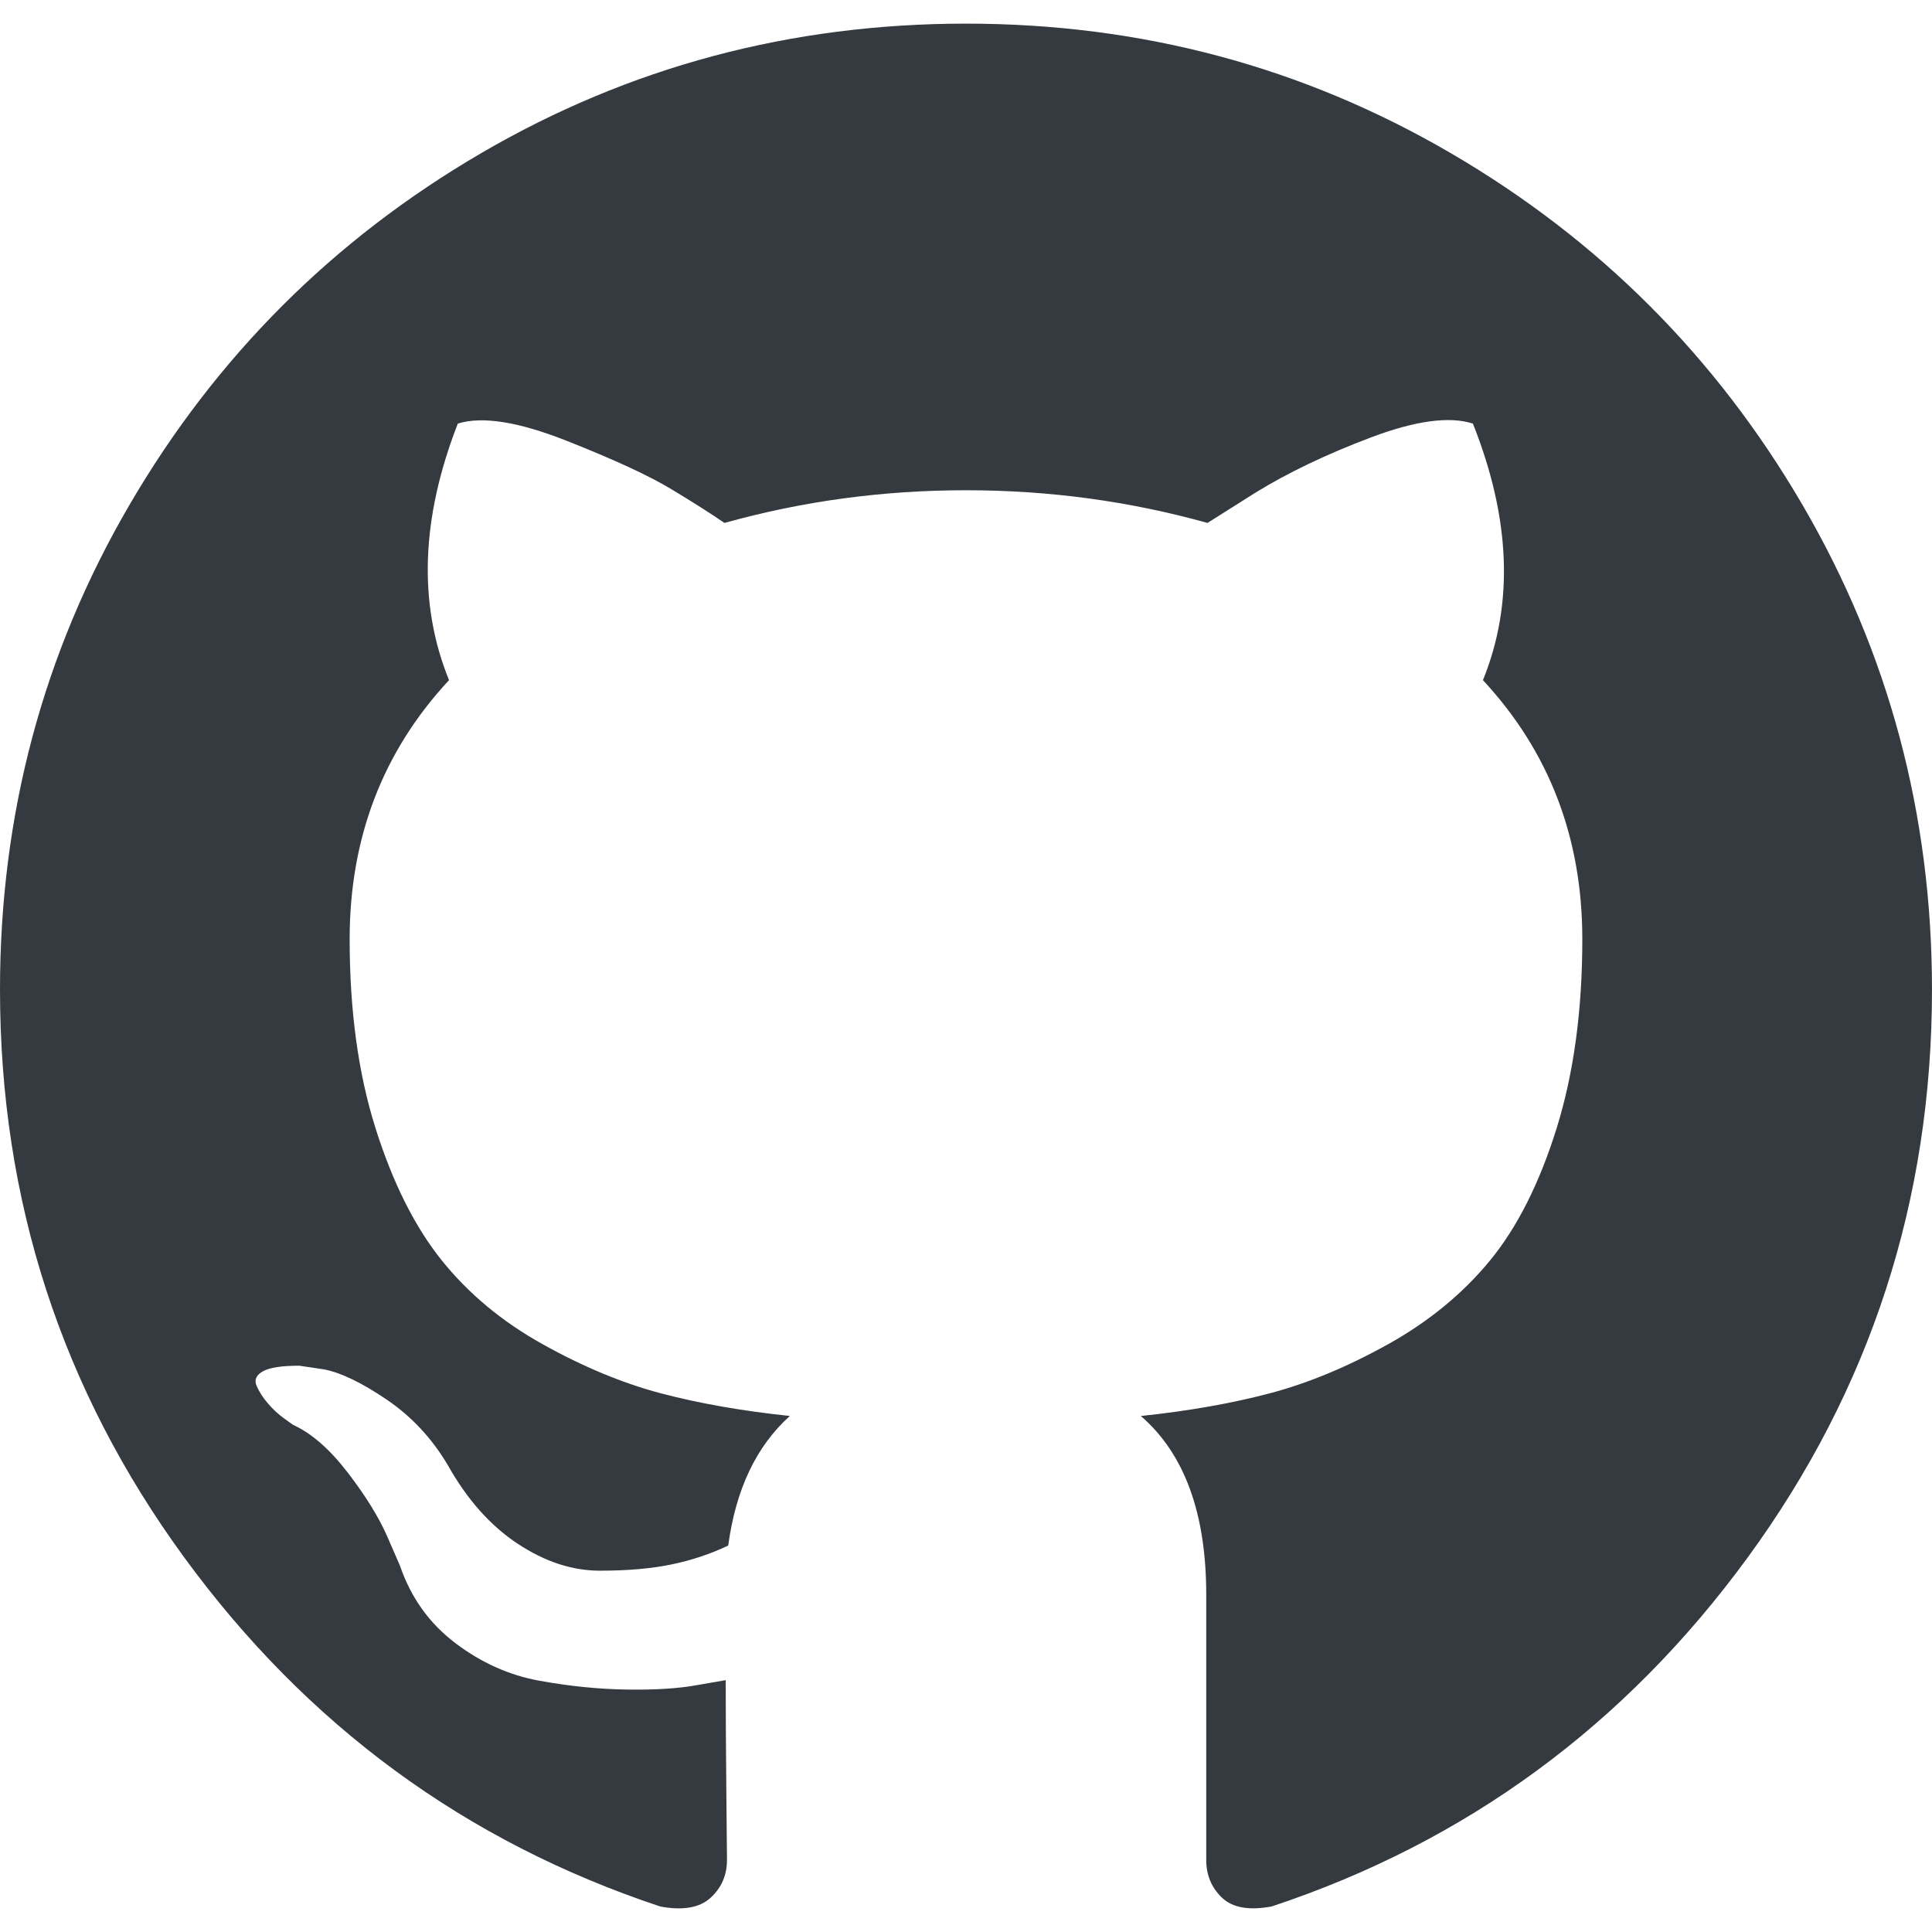
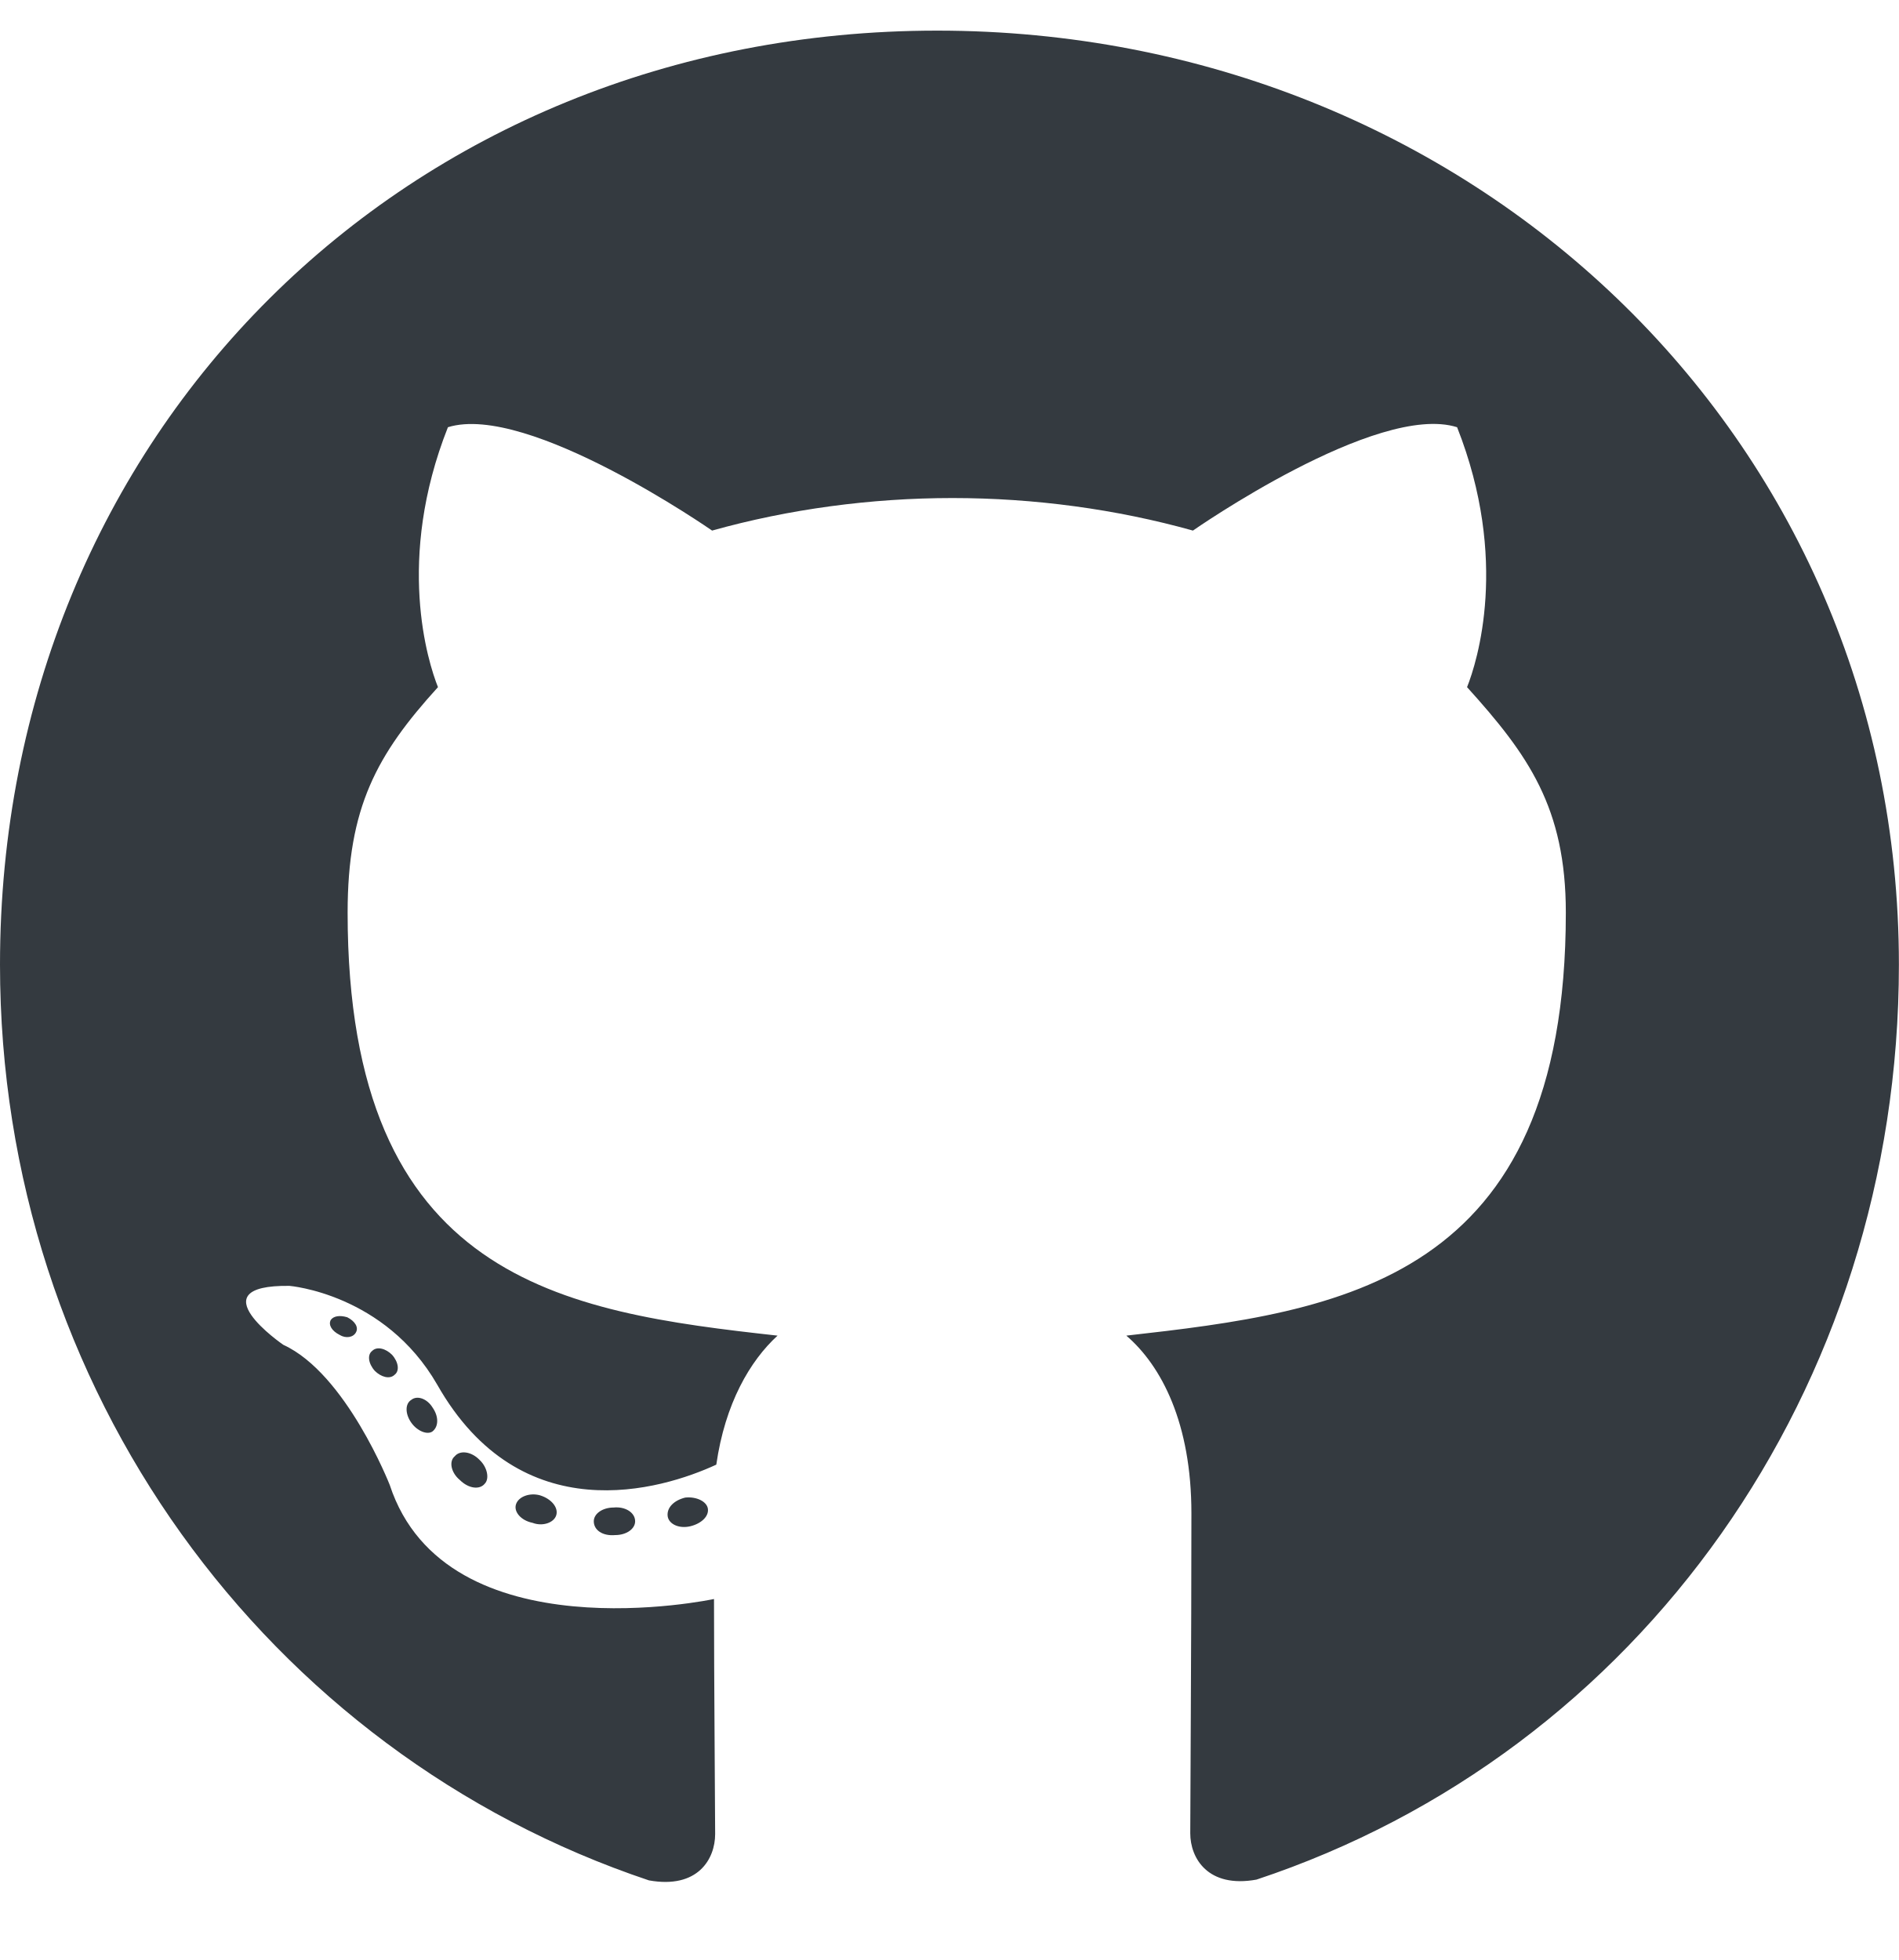
- <svg xmlns="http://www.w3.org/2000/svg" version="1.1" id="Capa_1" x="0px" y="0px" width="438.549px" height="438.549px" viewBox="0 0 438.549 438.549" style="enable-background:new 0 0 438.549 438.549;" xml:space="preserve">
-   <g>
-     <path fill="#343A40" d="M409.132,114.573c-19.608-33.596-46.205-60.194-79.798-79.8C295.736,15.166,259.057,5.365,219.271,5.365   c-39.781,0-76.472,9.804-110.063,29.408c-33.596,19.605-60.192,46.204-79.8,79.8C9.803,148.168,0,184.854,0,224.63   c0,47.78,13.94,90.745,41.827,128.906c27.884,38.164,63.906,64.572,108.063,79.227c5.14,0.954,8.945,0.283,11.419-1.996   c2.475-2.282,3.711-5.14,3.711-8.562c0-0.571-0.049-5.708-0.144-15.417c-0.098-9.709-0.144-18.179-0.144-25.406l-6.567,1.136   c-4.187,0.767-9.469,1.092-15.846,1c-6.374-0.089-12.991-0.757-19.842-1.999c-6.854-1.231-13.229-4.086-19.13-8.559   c-5.898-4.473-10.085-10.328-12.56-17.556l-2.855-6.57c-1.903-4.374-4.899-9.233-8.992-14.559   c-4.093-5.331-8.232-8.945-12.419-10.848l-1.999-1.431c-1.332-0.951-2.568-2.098-3.711-3.429c-1.142-1.331-1.997-2.663-2.568-3.997   c-0.572-1.335-0.098-2.43,1.427-3.289c1.525-0.859,4.281-1.276,8.28-1.276l5.708,0.853c3.807,0.763,8.516,3.042,14.133,6.851   c5.614,3.806,10.229,8.754,13.846,14.842c4.38,7.806,9.657,13.754,15.846,17.847c6.184,4.093,12.419,6.136,18.699,6.136   c6.28,0,11.704-0.476,16.274-1.423c4.565-0.952,8.848-2.383,12.847-4.285c1.713-12.758,6.377-22.559,13.988-29.41   c-10.848-1.14-20.601-2.857-29.264-5.14c-8.658-2.286-17.605-5.996-26.835-11.14c-9.235-5.137-16.896-11.516-22.985-19.126   c-6.09-7.614-11.088-17.61-14.987-29.979c-3.901-12.374-5.852-26.648-5.852-42.826c0-23.035,7.52-42.637,22.557-58.817   c-7.044-17.318-6.379-36.732,1.997-58.24c5.52-1.715,13.706-0.428,24.554,3.853c10.85,4.283,18.794,7.952,23.84,10.994   c5.046,3.041,9.089,5.618,12.135,7.708c17.705-4.947,35.976-7.421,54.818-7.421s37.117,2.474,54.823,7.421l10.849-6.849   c7.419-4.57,16.18-8.758,26.262-12.565c10.088-3.805,17.802-4.853,23.134-3.138c8.562,21.509,9.325,40.922,2.279,58.24   c15.036,16.18,22.559,35.787,22.559,58.817c0,16.178-1.958,30.497-5.853,42.966c-3.9,12.471-8.941,22.457-15.125,29.979   c-6.191,7.521-13.901,13.85-23.131,18.986c-9.232,5.14-18.182,8.85-26.84,11.136c-8.662,2.286-18.415,4.004-29.263,5.146   c9.894,8.562,14.842,22.077,14.842,40.539v60.237c0,3.422,1.19,6.279,3.572,8.562c2.379,2.279,6.136,2.95,11.276,1.995   c44.163-14.653,80.185-41.062,108.068-79.226c27.88-38.161,41.825-81.126,41.825-128.906   C438.536,184.851,428.728,148.168,409.132,114.573z" />
-   </g>
-   <g>
- </g>
-   <g>
- </g>
-   <g>
- </g>
-   <g>
- </g>
-   <g>
- </g>
-   <g>
- </g>
-   <g>
- </g>
-   <g>
- </g>
-   <g>
- </g>
-   <g>
- </g>
-   <g>
- </g>
-   <g>
- </g>
-   <g>
- </g>
-   <g>
- </g>
-   <g>
- </g>
+ <svg xmlns="http://www.w3.org/2000/svg" viewBox="0 0 496 512">
+   <path fill="#343A40" d="M165.9 397.4c0 2-2.3 3.6-5.2 3.6-3.3 .3-5.6-1.3-5.6-3.6 0-2 2.3-3.6 5.2-3.6 3-.3 5.6 1.3 5.6 3.6zm-31.1-4.5c-.7 2 1.3 4.3 4.3 4.9 2.6 1 5.6 0 6.2-2s-1.3-4.3-4.3-5.2c-2.6-.7-5.5 .3-6.2 2.3zm44.2-1.7c-2.9 .7-4.9 2.6-4.6 4.9 .3 2 2.9 3.3 5.9 2.6 2.9-.7 4.9-2.6 4.6-4.6-.3-1.9-3-3.2-5.9-2.9zM244.8 8C106.1 8 0 113.3 0 252c0 110.9 69.8 205.8 169.5 239.2 12.8 2.3 17.3-5.6 17.3-12.1 0-6.2-.3-40.4-.3-61.4 0 0-70 15-84.7-29.8 0 0-11.4-29.1-27.8-36.6 0 0-22.9-15.7 1.6-15.4 0 0 24.9 2 38.6 25.8 21.9 38.6 58.6 27.5 72.9 20.9 2.3-16 8.8-27.1 16-33.7-55.9-6.2-112.3-14.3-112.3-110.5 0-27.5 7.6-41.3 23.6-58.9-2.6-6.5-11.1-33.3 2.6-67.9 20.9-6.5 69 27 69 27 20-5.6 41.5-8.5 62.8-8.5s42.8 2.9 62.8 8.5c0 0 48.1-33.6 69-27 13.7 34.7 5.2 61.4 2.6 67.9 16 17.7 25.8 31.5 25.8 58.9 0 96.5-58.9 104.2-114.8 110.5 9.2 7.9 17 22.9 17 46.4 0 33.7-.3 75.4-.3 83.6 0 6.5 4.6 14.4 17.3 12.1C428.2 457.8 496 362.9 496 252 496 113.3 383.5 8 244.8 8zM97.2 352.9c-1.3 1-1 3.3 .7 5.2 1.6 1.6 3.9 2.3 5.2 1 1.3-1 1-3.3-.7-5.2-1.6-1.6-3.9-2.3-5.2-1zm-10.8-8.1c-.7 1.3 .3 2.9 2.3 3.9 1.6 1 3.6 .7 4.3-.7 .7-1.3-.3-2.9-2.3-3.9-2-.6-3.6-.3-4.3 .7zm32.4 35.6c-1.6 1.3-1 4.3 1.3 6.2 2.3 2.3 5.2 2.6 6.5 1 1.3-1.3 .7-4.3-1.3-6.2-2.2-2.3-5.2-2.6-6.5-1zm-11.4-14.7c-1.6 1-1.6 3.6 0 5.9 1.6 2.3 4.3 3.3 5.6 2.3 1.6-1.3 1.6-3.9 0-6.2-1.4-2.3-4-3.3-5.6-2z" />
</svg>
